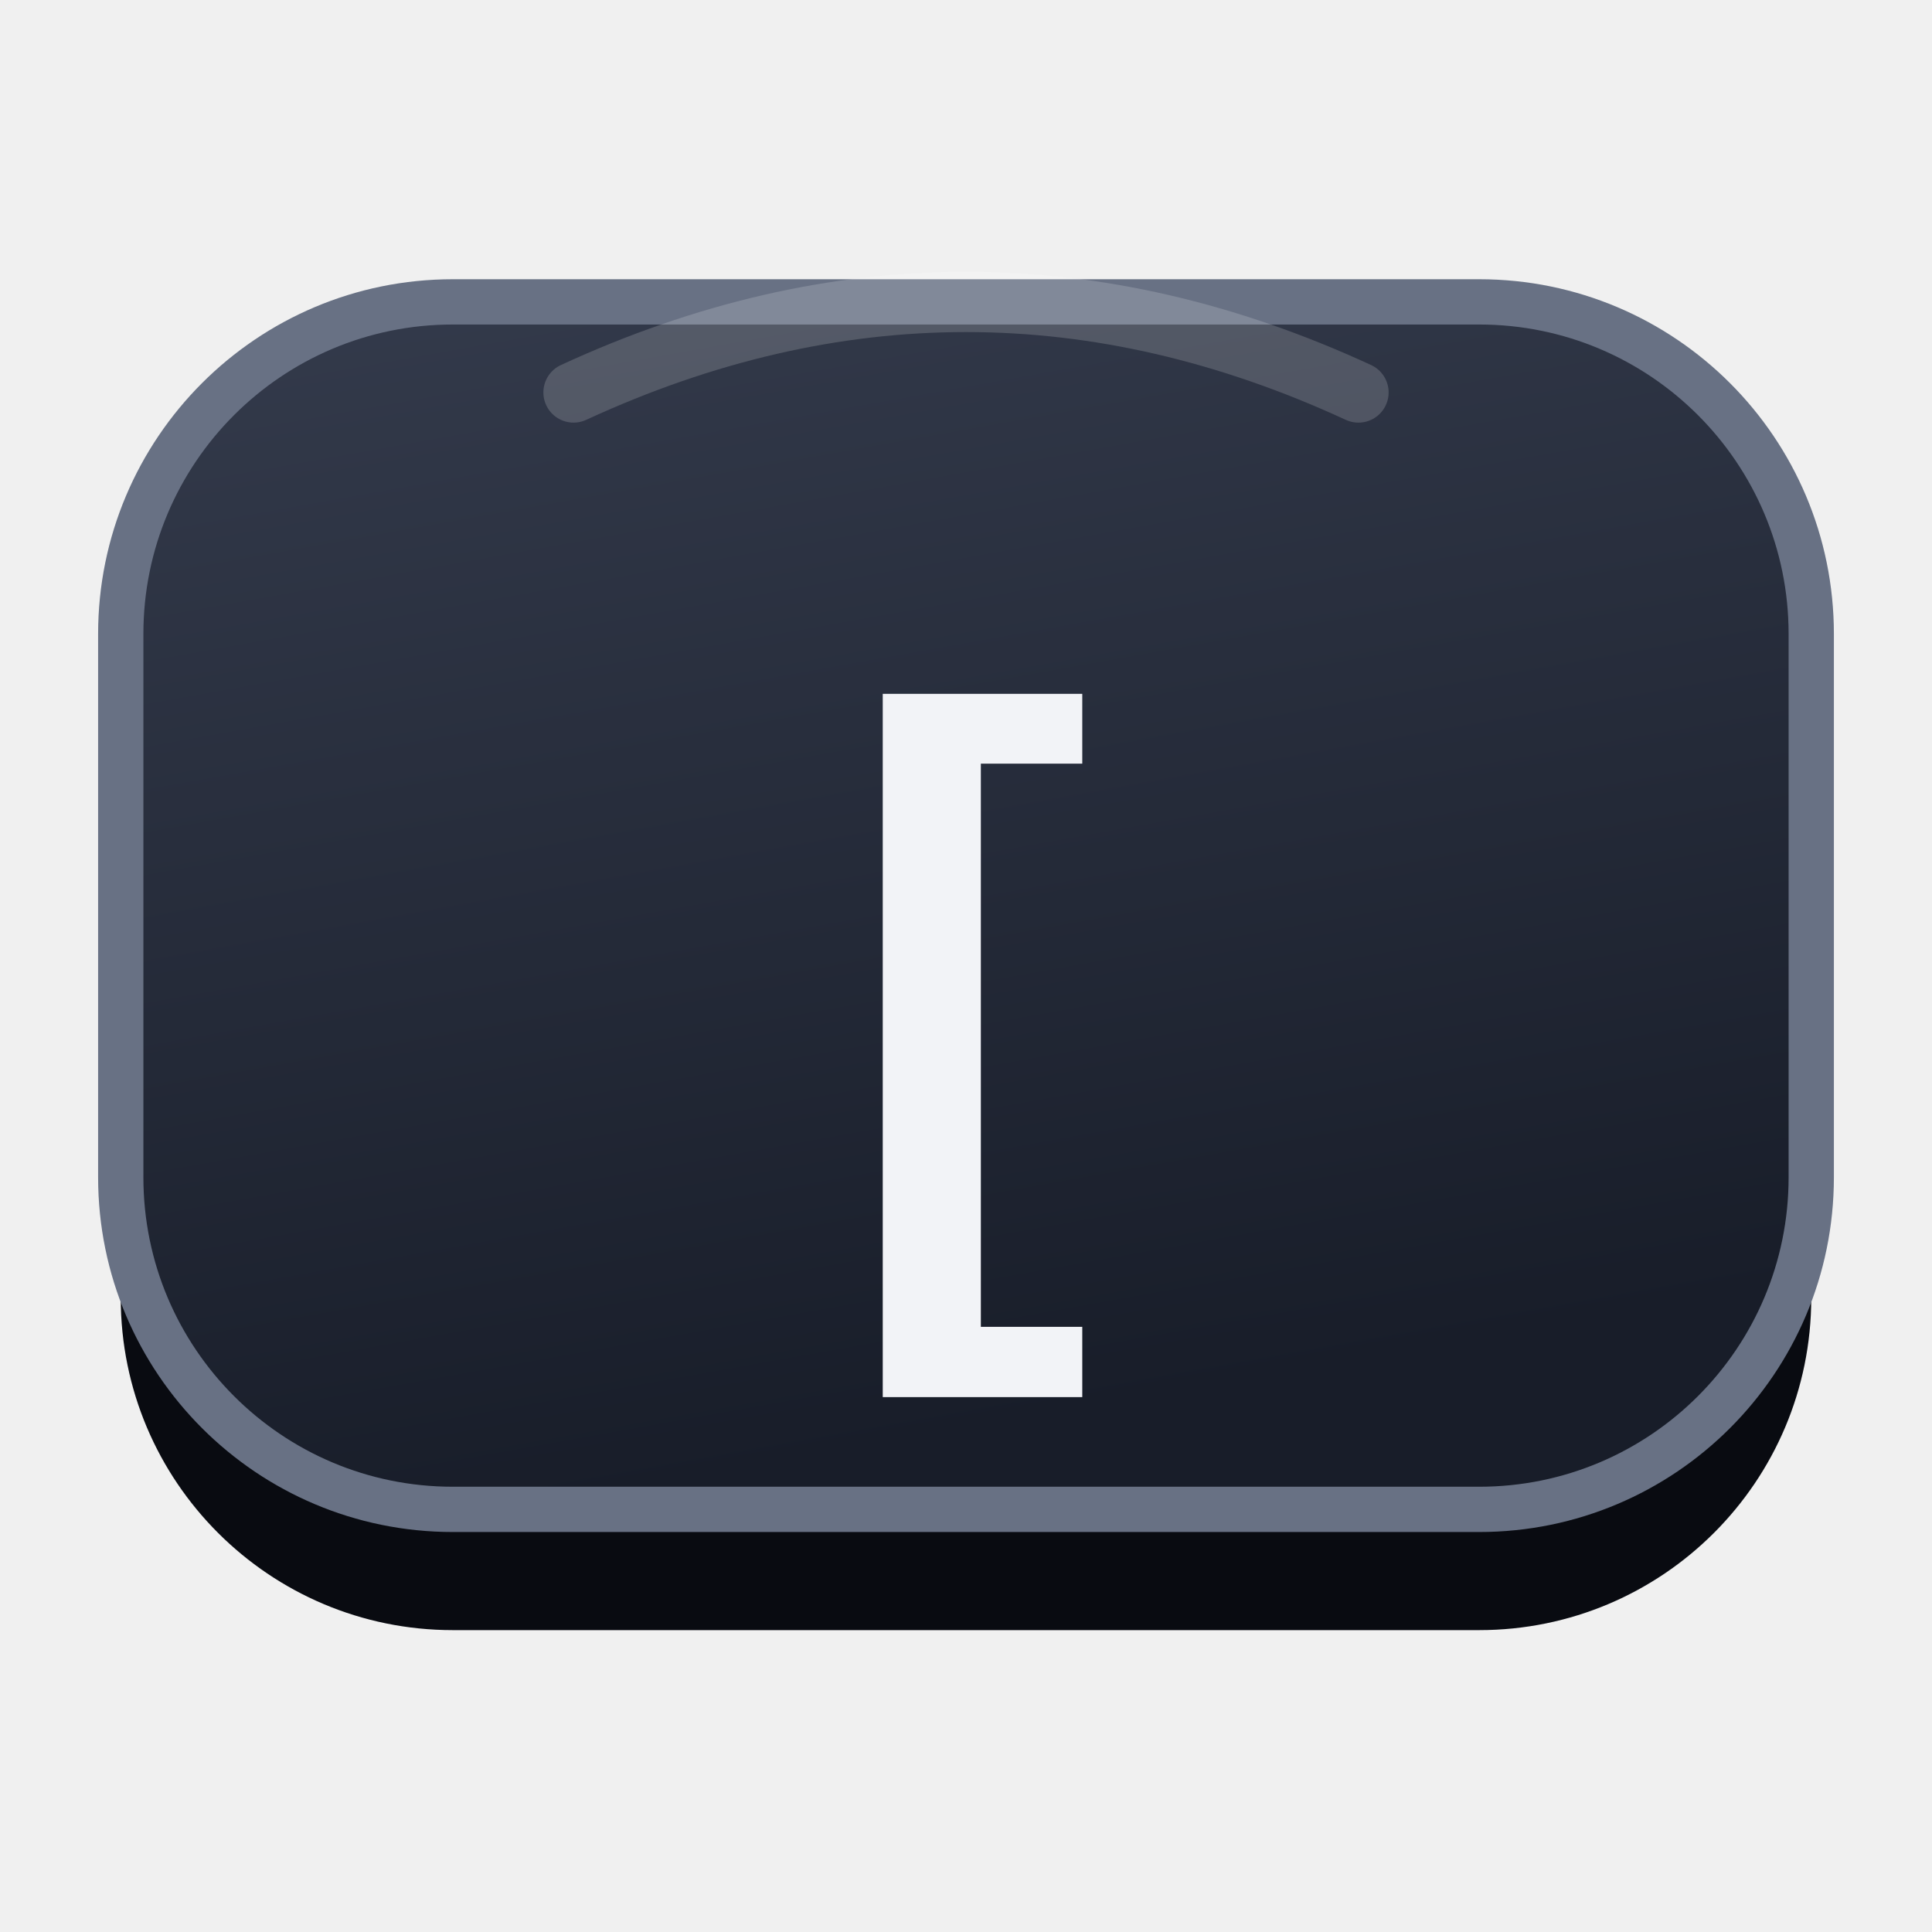
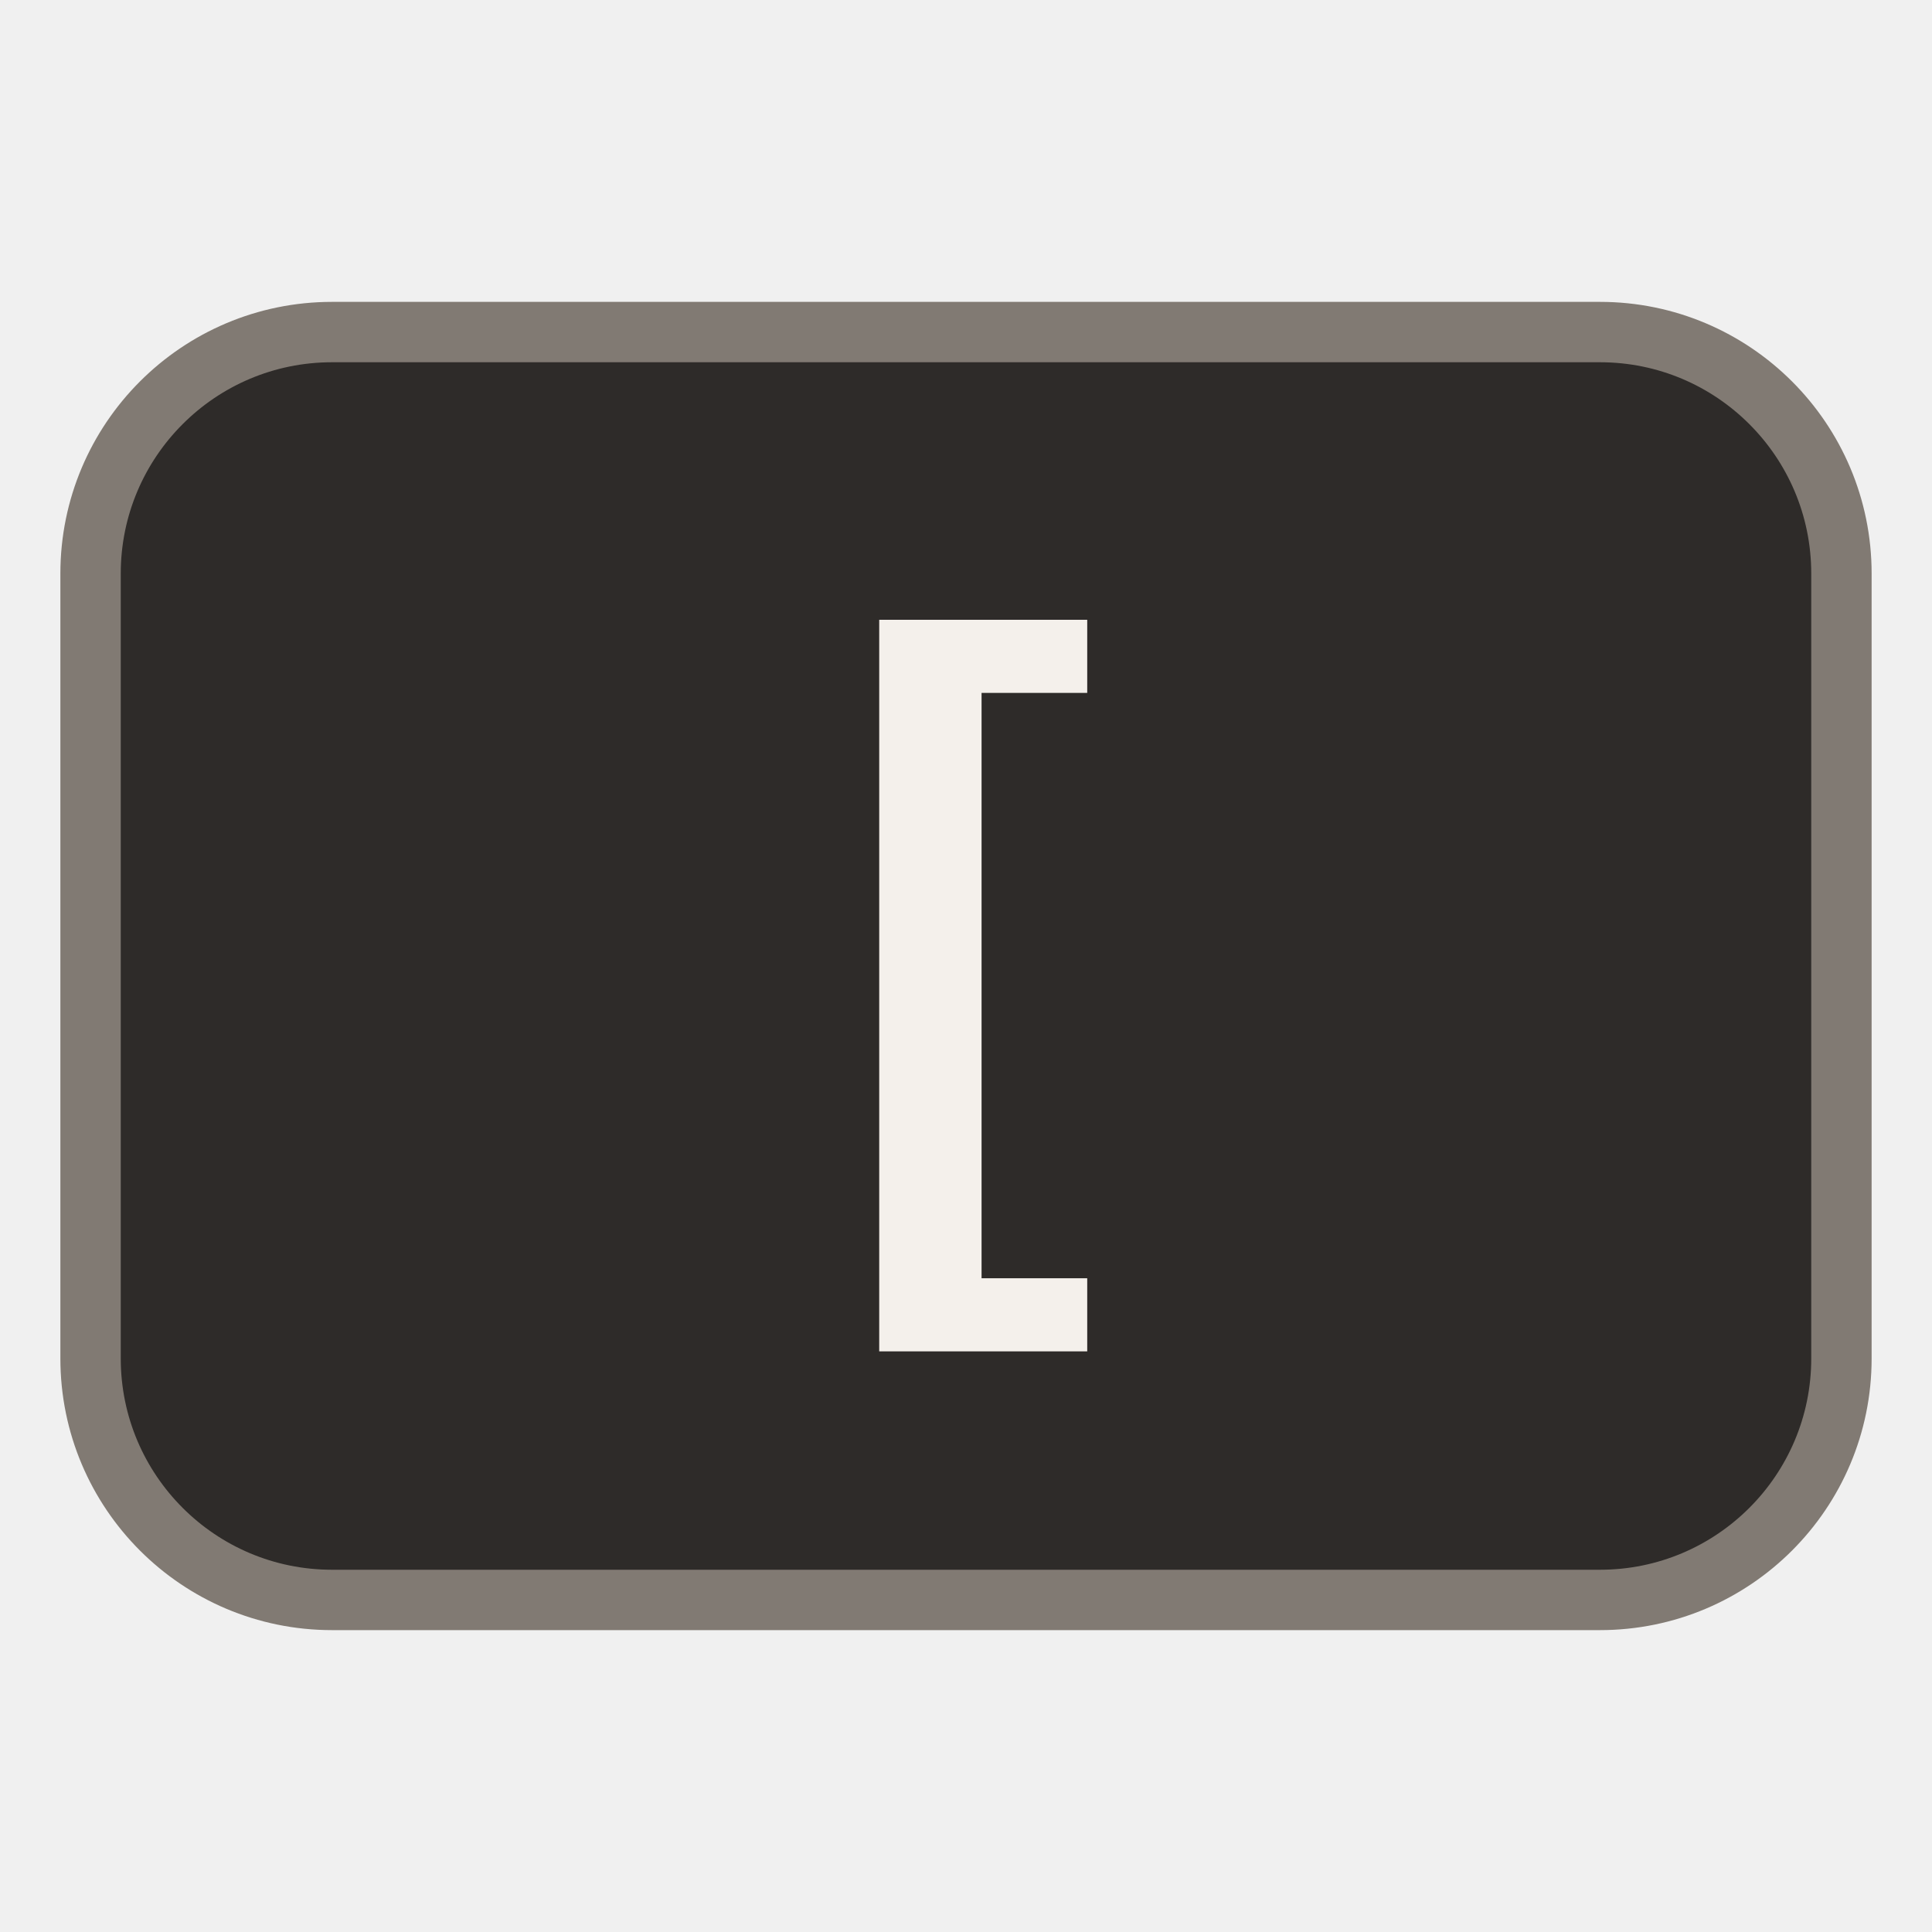
<svg xmlns="http://www.w3.org/2000/svg" width="64" height="64" viewBox="0 0 64 64" role="img" aria-label="[">
-   <defs>
-     <linearGradient id="shell" x2=".25" y2="1">
-       <stop stop-color="#343b4c" />
-       <stop offset="1" stop-color="#181d29" />
-     </linearGradient>
-   </defs>
-   <rect x="4" y="10" width="56" height="40" rx="11" fill="#090b11" transform="translate(0 4)" />
-   <rect x="4" y="10" width="56" height="40" rx="11" fill="url(#shell)" stroke="#687184" stroke-width="1.5" />
-   <path d="M19 13 Q32 7 45 13" stroke="#ffffff" stroke-opacity=".17" fill="none" stroke-width="2" stroke-linecap="round" />
-   <text x="32" y="34" text-anchor="middle" dominant-baseline="middle" font-family="Segoe UI,Arial,sans-serif" font-size="25" font-weight="700" fill="#f2f3f7">[</text>
+   <rect x="3" y="11" width="58" height="42" rx="8" fill="#2e2b29" stroke="#817a73" stroke-width="2" />
+   <text x="32" y="32" text-anchor="middle" dominant-baseline="middle" font-family="Segoe UI,Arial,sans-serif" font-size="26" font-weight="650" fill="#f4f0eb">[</text>
</svg>
